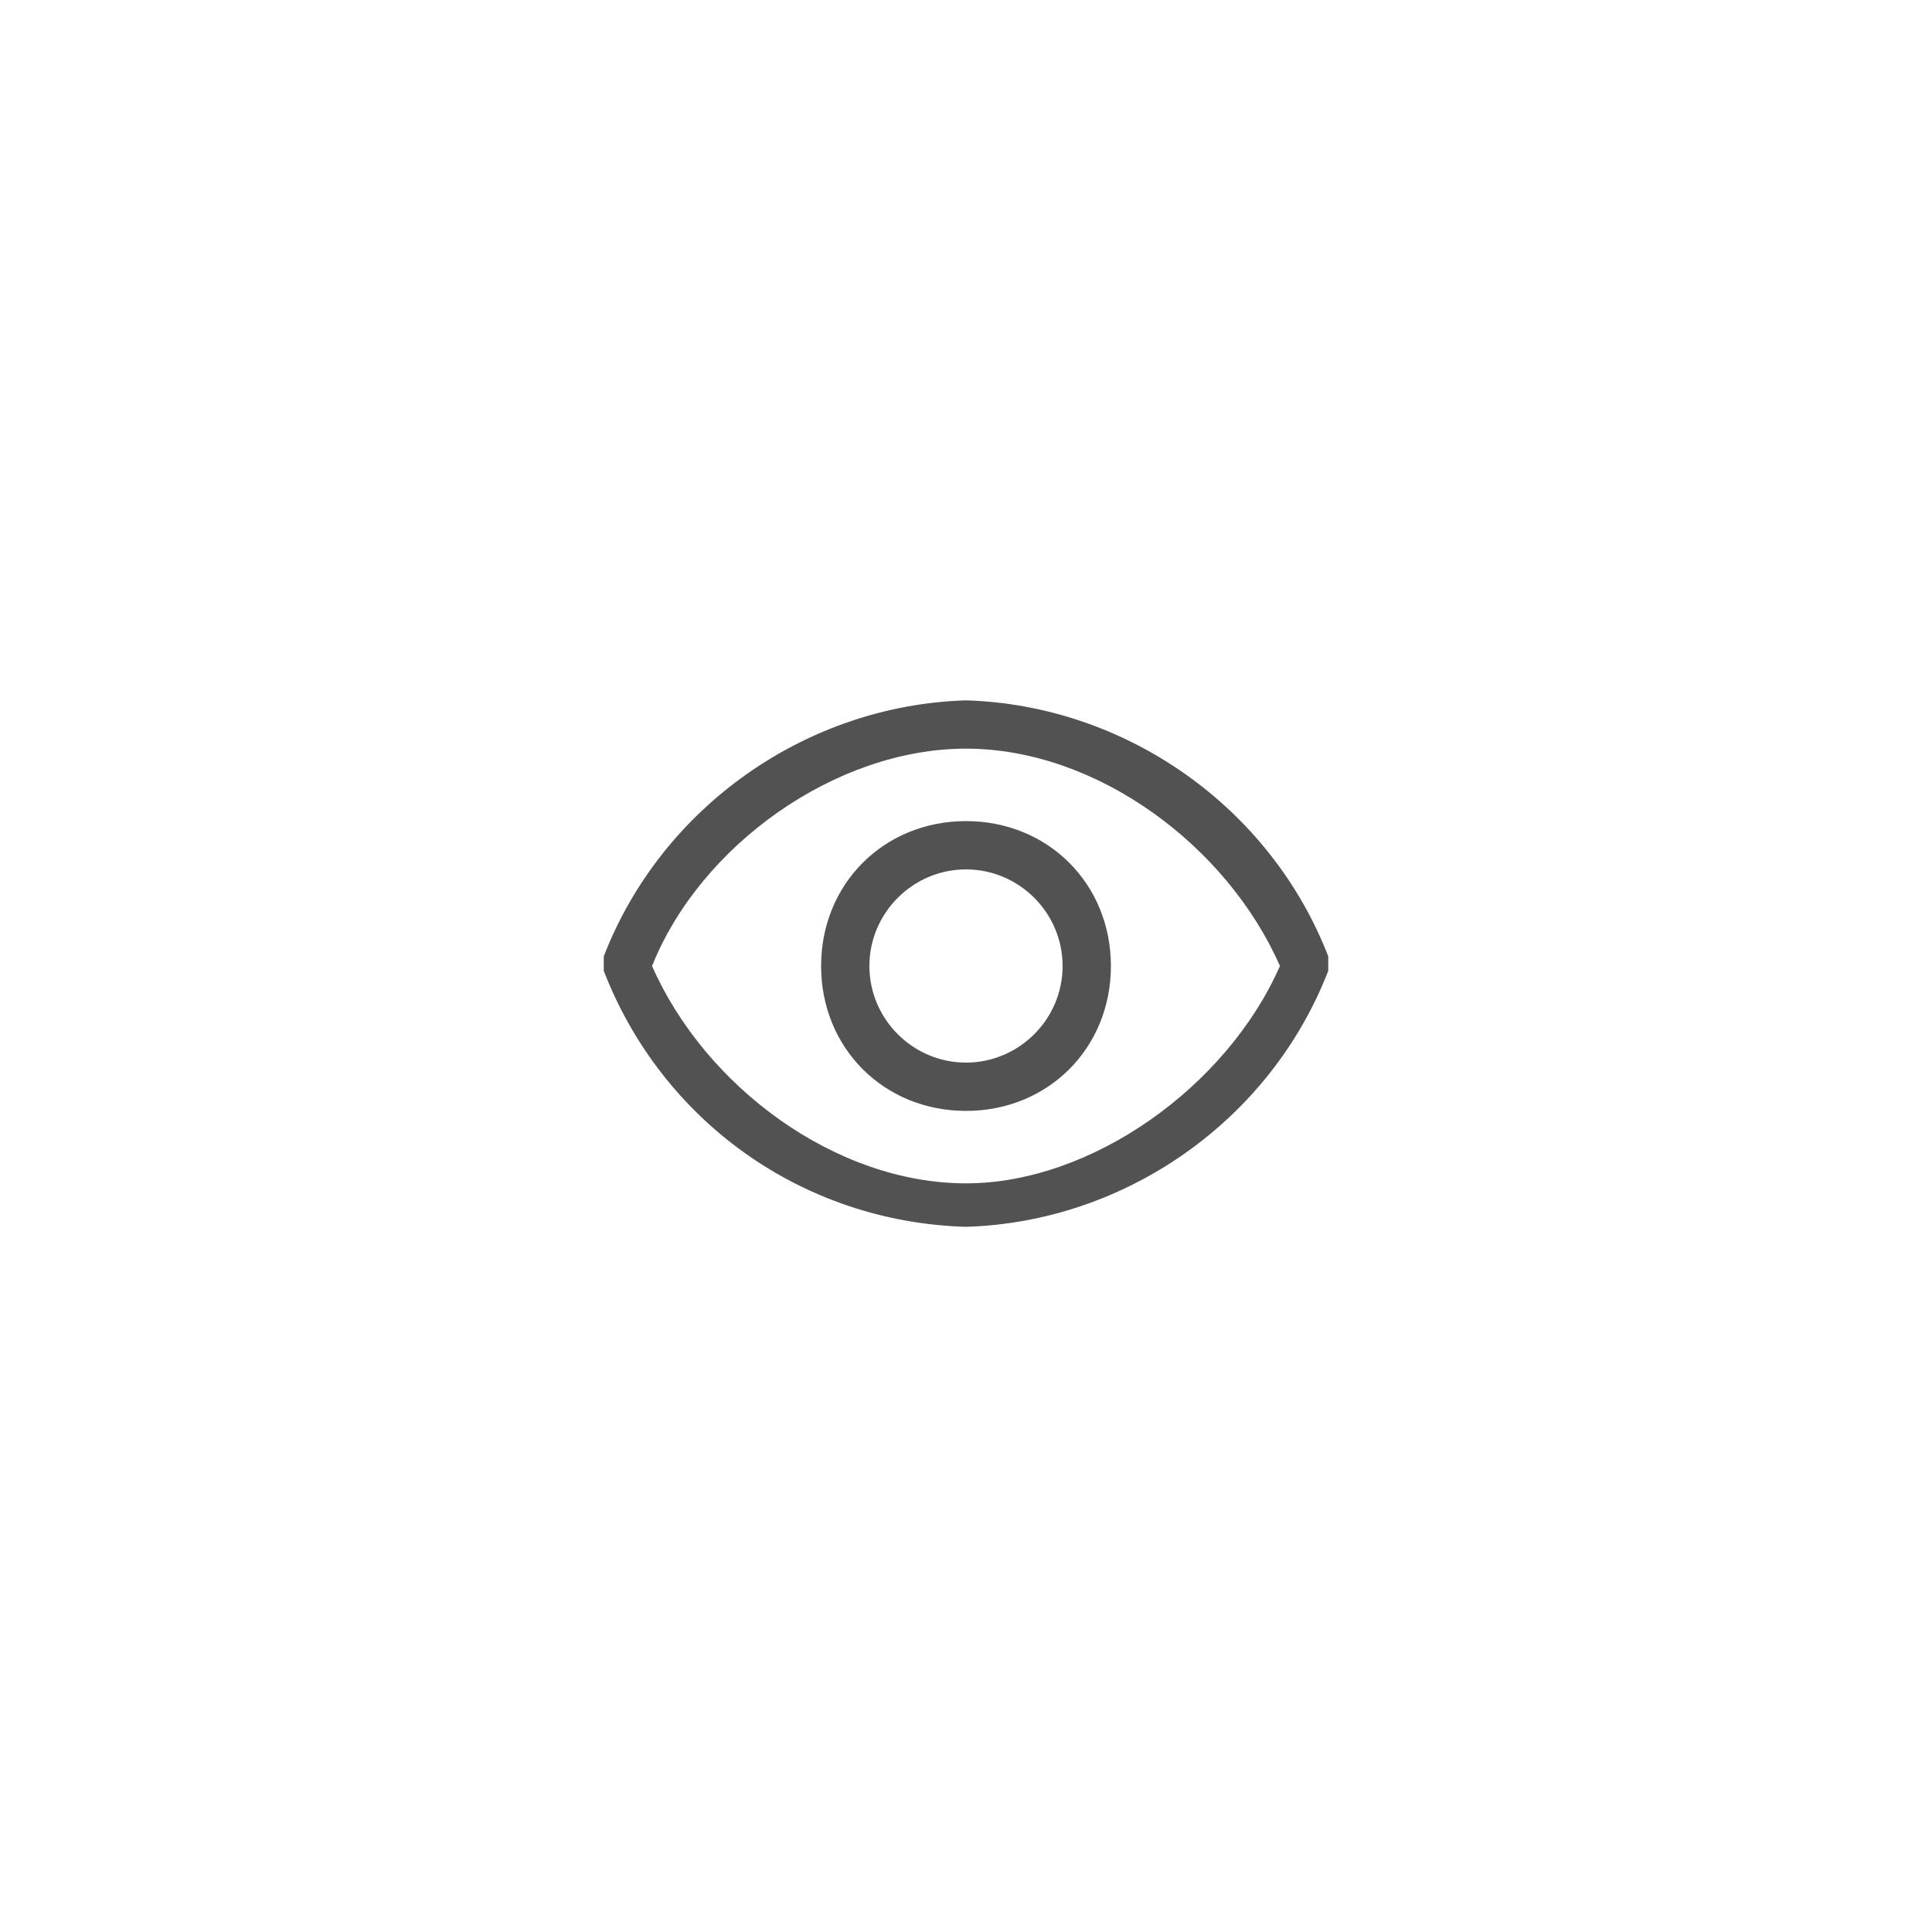
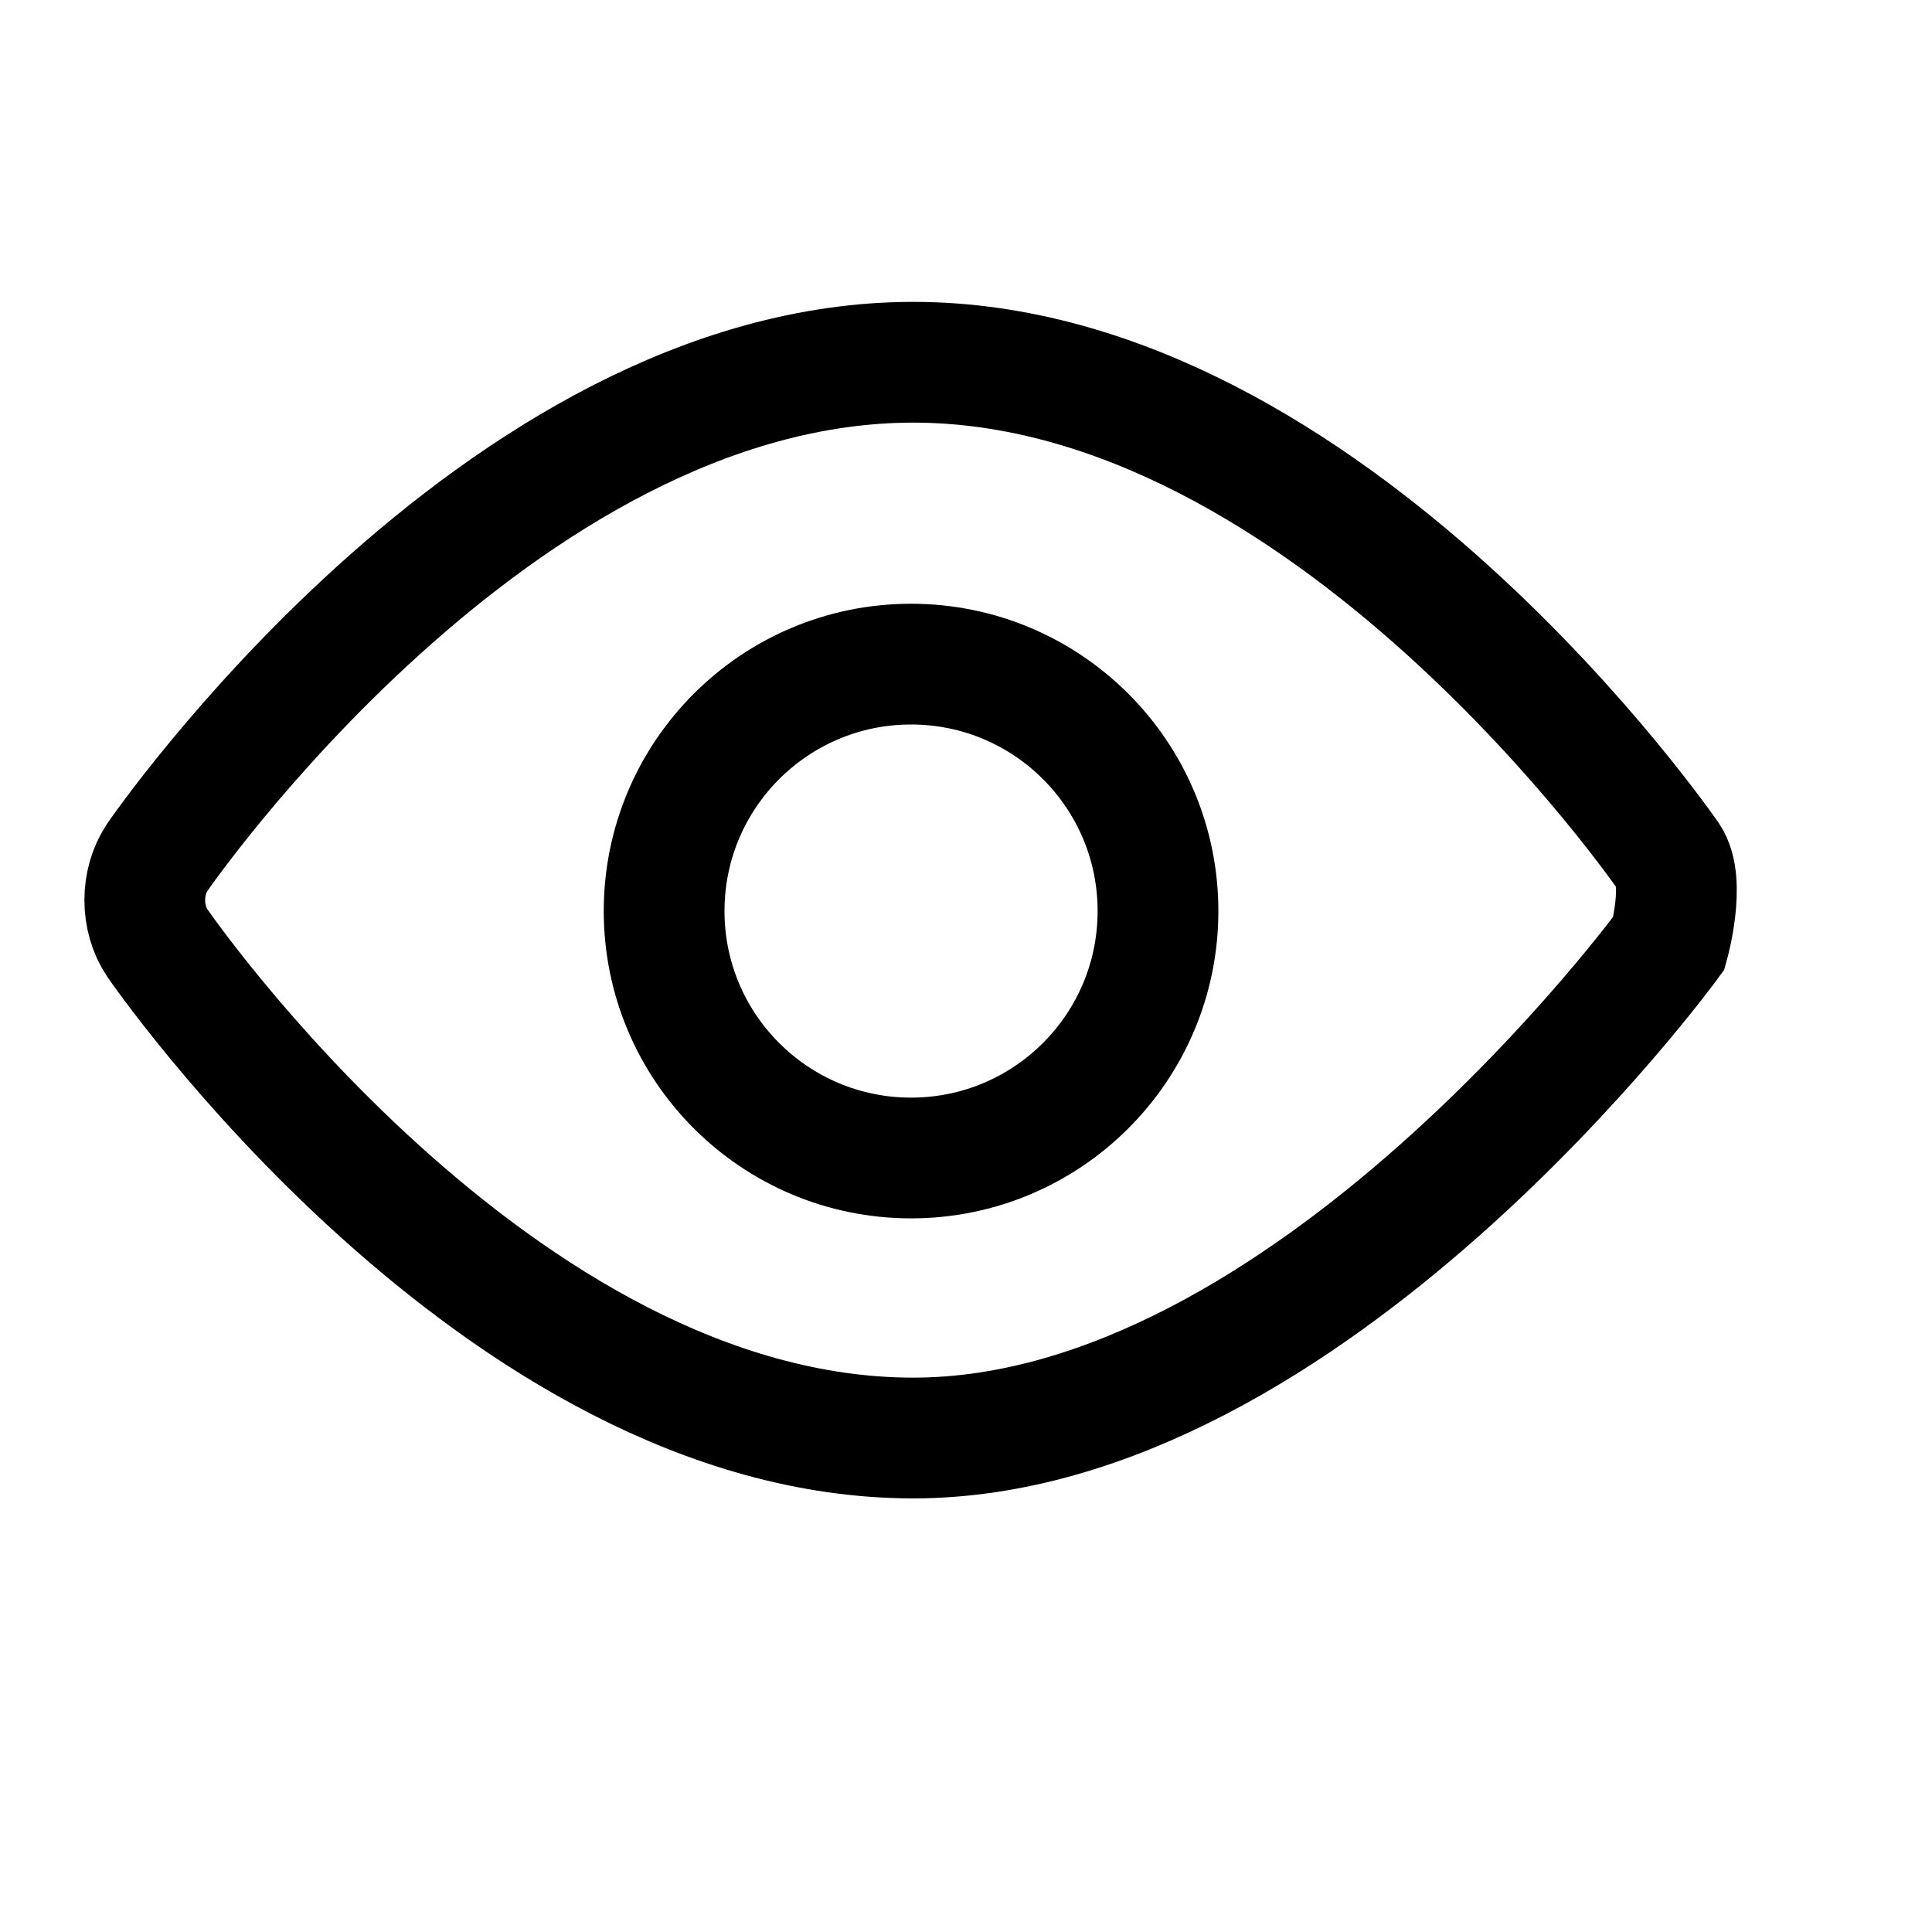
- <svg xmlns="http://www.w3.org/2000/svg" width="40" height="40" viewBox="0 0 40 40" fill="none">
-   <path fill-rule="evenodd" clip-rule="evenodd" d="M27.5 19.8C26.3 16.7 23.3 14.6 20 14.5C16.7 14.6 13.7 16.7 12.5 19.8V20.1C13.7 23.2 16.6 25.3 20 25.4C23.3 25.3 26.3 23.2 27.5 20.1V19.8ZM17 20C17 18.3 18.3 17 20 17C21.7 17 23 18.3 23 20C23 21.7 21.7 23 20 23C18.3 23 17 21.7 17 20ZM18 20C18 21.1 18.9 22 20 22C21.1 22 22 21.1 22 20C22 18.9 21.1 18 20 18C18.9 18 18 18.9 18 20ZM13.5 20C14.6 22.5 17.3 24.5 20 24.5C22.6 24.5 25.4 22.5 26.5 20C25.4 17.5 22.7 15.5 20 15.5C17.3 15.5 14.5 17.5 13.5 20Z" fill="#525252" />
+ <svg xmlns="http://www.w3.org/2000/svg" width="20" height="20" viewBox="0 0 16 16" fill="none">
+   <circle cx="7.545" cy="7.545" r="2.045" stroke="currentColor" />
+   <path d="M7.563 11.909C10.835 11.909 13.821 7.811 13.821 7.811C13.821 7.811 13.961 7.305 13.821 7.098C13.821 7.098 11.011 3 7.563 3C4.114 3 1.304 7.098 1.304 7.098C1.164 7.305 1.164 7.604 1.304 7.811C1.304 7.811 4.114 11.909 7.563 11.909Z" stroke="currentColor" stroke-linecap="round" />
</svg>
